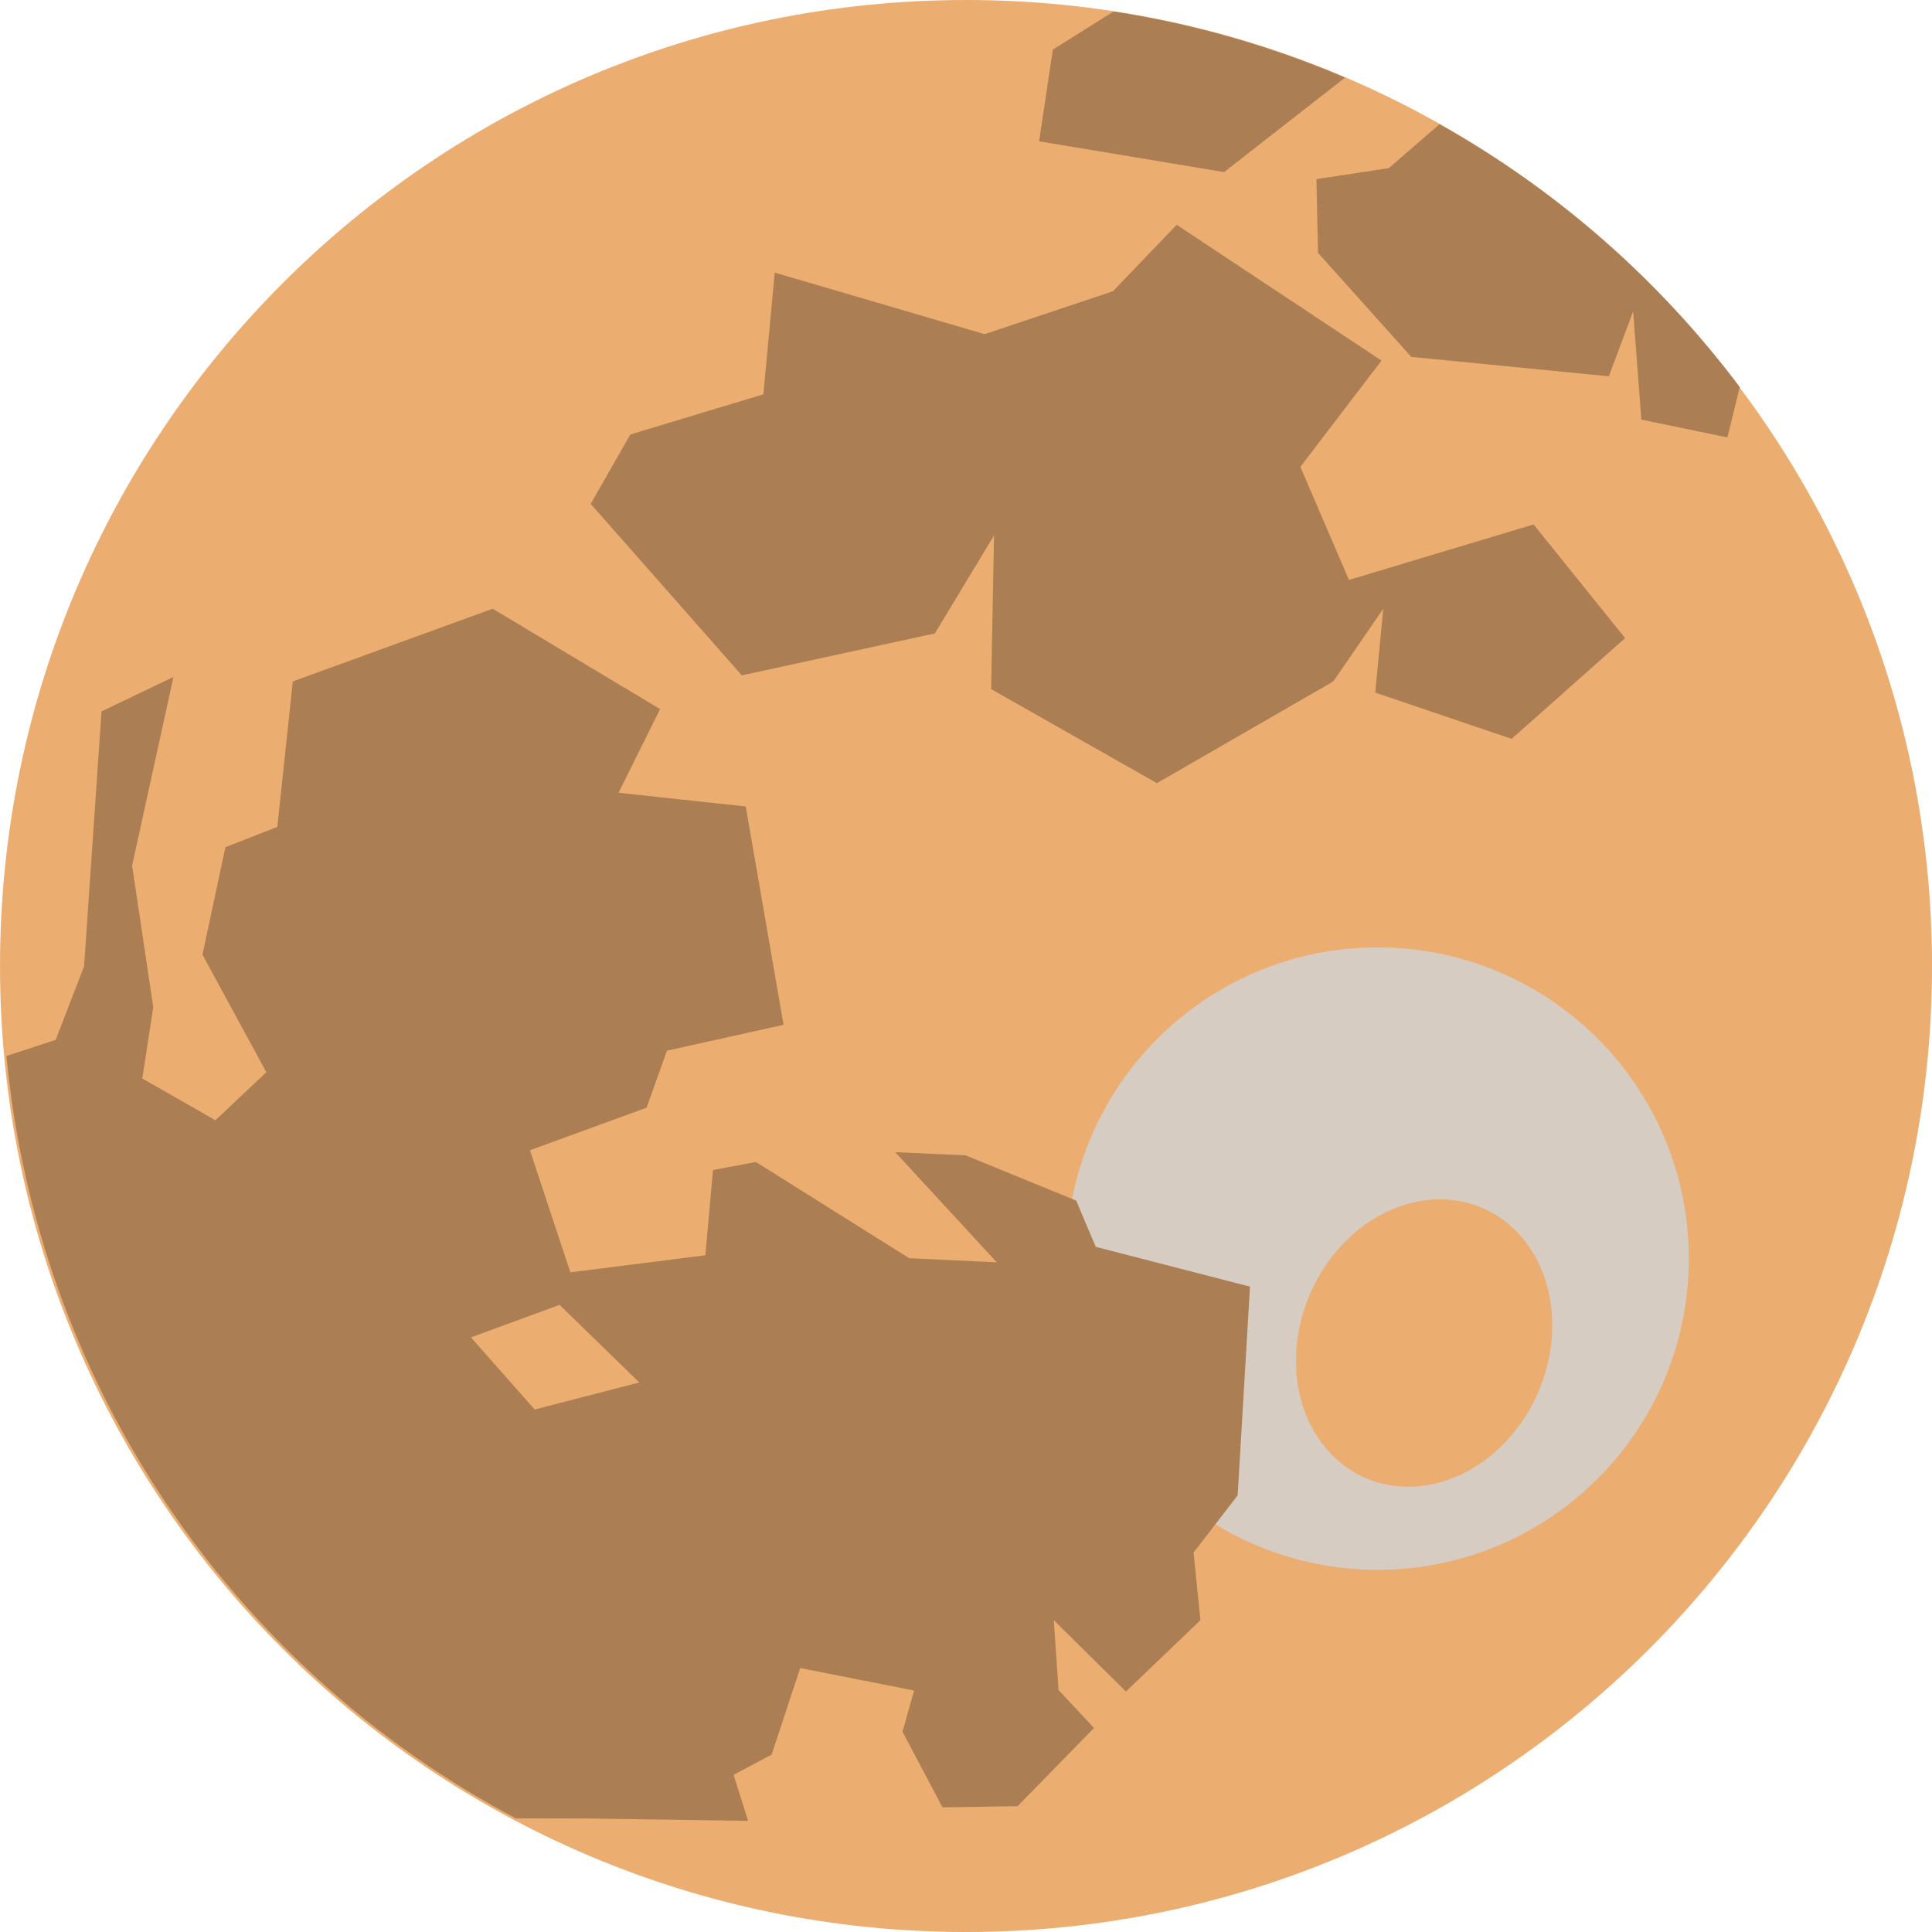
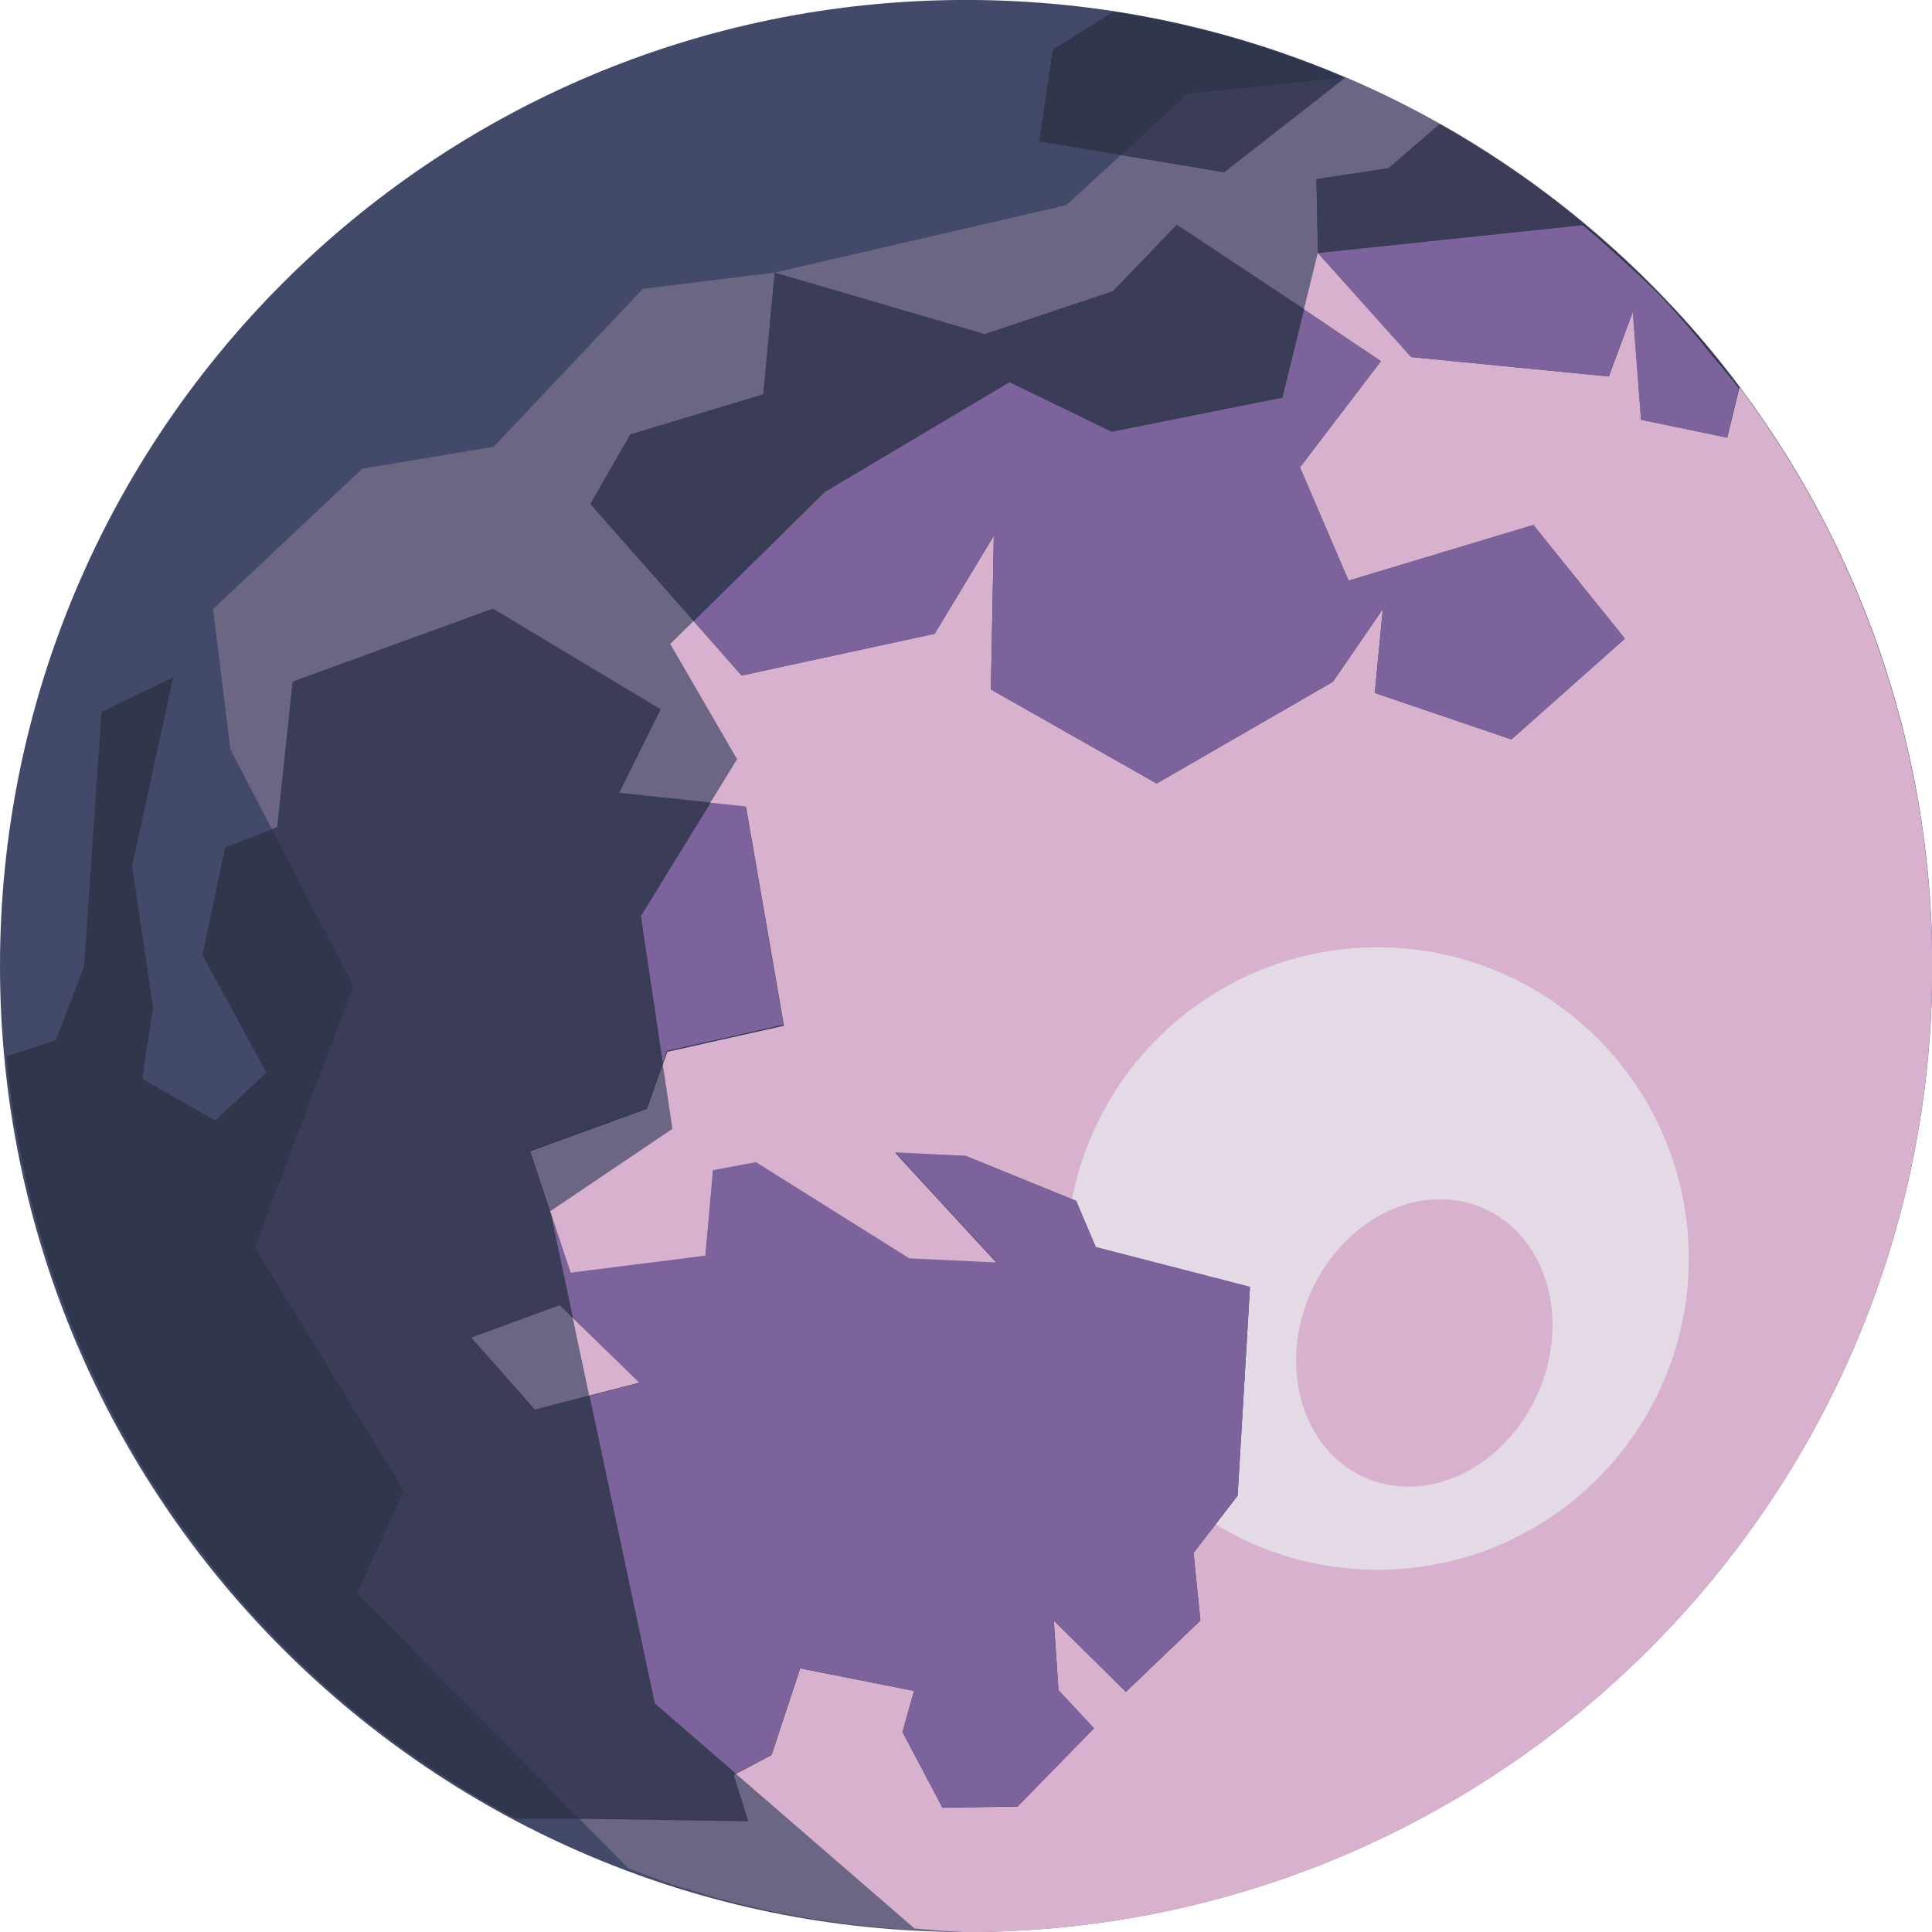
<svg xmlns="http://www.w3.org/2000/svg" width="37.26" height="37.26" viewBox="0 0 9.858 9.858" version="1.1" id="svg1">
  <defs id="defs1" />
  <g id="layer1" transform="translate(-4.835915,-6.238973)">
-     <circle style="fill:#ebad70;fill-opacity:1;stroke-width:1.323;stroke-linecap:round;stroke-linejoin:round" id="path1" cx="9.765" cy="11.168" r="4.929" />
-     <circle style="fill:#d6ccc2;fill-opacity:1;stroke:none;stroke-width:0.265;stroke-linecap:round;stroke-linejoin:round;stroke-dasharray:none" id="path7" cx="11.865" cy="12.661" r="1.588" />
-     <path id="path1-8" style="fill:#ac7e53;fill-opacity:1;stroke-width:1.323;stroke-linecap:round;stroke-linejoin:round" d="m 10.519,6.297 -0.311,0.195 -0.07,0.468 0.944,0.157 0.617,-0.482 a 4.929,4.929 0 0 0 -1.179,-0.337 4.929,4.929 0 0 0 -5.16e-4,0 z m 1.662,0.576 -0.259,0.224 -0.369,0.056 0.008,0.376 0.476,0.531 1.008,0.099 0.124,-0.331 0.042,0.552 0.439,0.091 0.063,-0.257 A 4.929,4.929 0 0 0 12.181,6.873 Z M 10.84,7.386 10.515,7.725 9.86,7.944 8.789,7.63 8.731,8.251 8.052,8.456 7.85,8.81 8.621,9.685 9.606,9.471 9.908,8.971 9.893,9.755 10.739,10.235 11.639,9.716 11.894,9.345 11.853,9.773 12.549,10.009 13.128,9.495 12.661,8.915 11.719,9.198 11.471,8.621 11.885,8.079 Z M 7.35,9.345 6.33,9.716 6.251,10.458 5.986,10.562 5.869,11.11 6.195,11.71 5.935,11.955 5.562,11.742 5.618,11.378 5.51,10.656 5.721,9.693 5.354,9.869 l -0.089,1.3 -0.145,0.376 -0.251,0.082 a 4.929,4.929 0 0 0 2.599,3.89 l 0.382,10e-4 0.803,0.012 -0.074,-0.235 0.194,-0.103 0.146,-0.442 0.581,0.115 -0.059,0.21 0.204,0.386 0.383,-0.006 0.39,-0.399 -0.181,-0.194 -0.024,-0.356 0.368,0.364 0.38,-0.364 -0.035,-0.345 0.225,-0.292 0.063,-1.065 -0.787,-0.203 -0.1,-0.236 L 9.763,12.134 9.404,12.118 9.922,12.68 9.475,12.659 8.693,12.168 8.474,12.209 8.435,12.644 7.746,12.731 7.54,12.108 8.135,11.891 8.239,11.6 8.834,11.468 8.641,10.354 7.992,10.284 8.204,9.857 Z m 0.341,3.552 0.407,0.396 -0.534,0.138 -0.325,-0.368 z" />
-     <ellipse style="fill:#ebad70;fill-opacity:1;stroke:none;stroke-width:0.266;stroke-linecap:round;stroke-linejoin:round;stroke-dasharray:none;stroke-opacity:1" id="path1012" cx="11.648" cy="15.302" rx="0.665" ry="0.723" transform="matrix(0.9820726,-0.1885033,0.04334707,0.9990601,0,0)" />
+     <g id="g50-7" transform="translate(-135.6011,-7.153249)">
+       <circle style="fill:#434a69;fill-opacity:1;stroke-width:1.323;stroke-linecap:round;stroke-linejoin:round" id="path1-7-4" cx="145.366" cy="18.321" r="4.929" />
+       <path id="path1-7-0-6" style="fill:#6b6684;fill-opacity:1;stroke-width:1.323;stroke-linecap:round;stroke-linejoin:round" d="m 147.299,13.788 -0.801,0.082 -0.62,0.569 -1.488,0.344 -0.673,0.083 -0.761,0.806 -0.671,0.112 -0.761,0.716 0.089,0.716 0.627,1.208 -0.503,1.332 0.761,1.242 -0.239,0.522 1.382,1.404 a 4.929,4.929 0 0 0 0.22,0.082 l 0.206,0.063 a 4.929,4.929 0 0 0 1.301,0.18 4.929,4.929 0 0 0 4.929,-4.929 4.929,4.929 0 0 0 -2.996,-4.534 4.929,4.929 0 0 0 -5.2e-4,0 z" />
+       <path id="path1-7-7-8" style="fill:#d7b1ce;fill-opacity:1;stroke-width:1.323;stroke-linecap:round;stroke-linejoin:round" d="m 148.526,14.539 -1.365,0.143 -0.181,0.738 -0.87,0.174 -0.522,-0.253 -0.942,0.56 -0.789,0.777 0.341,0.588 -0.492,0.8 0.162,1.086 -0.624,0.421 0.532,2.51 1.327,1.149 a 4.929,4.929 0 0 0 0.264,0.019 4.929,4.929 0 0 0 4.929,-4.929 4.929,4.929 0 0 0 -1.769,-3.782 z" />
+       <path id="path7-4-9" style="fill:#e3dae5;fill-opacity:1;stroke:none;stroke-width:0.265;stroke-linecap:round;stroke-linejoin:round;stroke-dasharray:none" d="m 147.466,18.226 a 1.588,1.588 0 0 0 -1.588,1.588 1.588,1.588 0 0 0 1.588,1.588 1.588,1.588 0 0 0 1.588,-1.588 1.588,1.588 0 0 0 -1.588,-1.588 z m 0.3,1.286 a 0.634,0.751 23.644 0 1 0.592,0.607 0.634,0.751 23.644 0 1 -0.622,0.848 0.634,0.751 23.644 0 1 -0.685,-0.597 0.634,0.751 23.644 0 1 0.622,-0.848 0.634,0.751 23.644 0 1 0.093,-0.01 z" />
+       <path id="path1-8-5-20" style="fill:#30364c;fill-opacity:1;stroke-width:1.323;stroke-linecap:round;stroke-linejoin:round" d="m 146.12,13.451 -0.311,0.195 -0.07,0.468 0.944,0.157 0.617,-0.482 a 4.929,4.929 0 0 0 -1.179,-0.337 4.929,4.929 0 0 0 -5.2e-4,0 z m 1.662,0.576 -0.259,0.224 -0.369,0.056 0.008,0.376 0.476,0.531 1.008,0.099 0.123,-0.331 0.042,0.552 0.439,0.091 0.063,-0.257 a 4.929,4.929 0 0 0 -1.531,-1.342 z m -1.34,0.513 -0.326,0.339 -0.655,0.219 -1.071,-0.314 -0.058,0.621 -0.679,0.205 -0.203,0.354 0.771,0.875 0.985,-0.213 0.302,-0.5 -0.015,0.784 0.846,0.48 0.899,-0.519 0.255,-0.371 -0.041,0.428 0.697,0.237 0.579,-0.514 -0.467,-0.58 -0.943,0.284 -0.248,-0.578 0.413,-0.542 z m -3.49,1.959 -1.021,0.372 -0.079,0.742 -0.266,0.103 -0.116,0.549 0.326,0.6 -0.261,0.245 -0.372,-0.213 0.055,-0.364 -0.107,-0.722 0.21,-0.963 -0.366,0.176 -0.089,1.3 -0.145,0.376 -0.251,0.082 a 4.929,4.929 0 0 0 2.599,3.89 l 0.382,10e-4 0.803,0.012 -0.074,-0.235 0.194,-0.103 0.146,-0.442 0.581,0.115 -0.059,0.21 0.204,0.386 0.383,-0.006 0.39,-0.399 -0.181,-0.194 -0.024,-0.356 0.368,0.364 0.38,-0.364 -0.035,-0.345 0.225,-0.292 0.063,-1.065 -0.787,-0.203 -0.1,-0.236 -0.563,-0.229 -0.359,-0.015 0.518,0.562 -0.446,-0.021 -0.783,-0.491 -0.219,0.041 -0.039,0.436 -0.688,0.087 -0.207,-0.623 0.596,-0.217 0.104,-0.291 0.595,-0.133 -0.193,-1.114 -0.65,-0.07 0.212,-0.427 z m 0.341,3.552 0.407,0.396 -0.534,0.138 -0.325,-0.368 z" />
+       <path id="path1-8-5-2-2" style="fill:#7d639c;fill-opacity:1;stroke-width:1.323;stroke-linecap:round;stroke-linejoin:round" d="m 148.512,14.541 -1.351,0.142 0.476,0.531 1.008,0.099 0.123,-0.331 0.042,0.552 0.439,0.091 0.061,-0.251 a 4.929,4.929 0 0 0 -0.134,-0.164 4.929,4.929 0 0 0 -0.264,-0.305 4.929,4.929 0 0 0 -0.186,-0.176 4.929,4.929 0 0 0 -0.215,-0.189 z m -1.421,0.429 -0.111,0.451 -0.87,0.174 -0.522,-0.253 -0.942,0.56 -0.669,0.659 0.244,0.278 0.985,-0.213 0.302,-0.5 -0.015,0.784 0.846,0.48 0.899,-0.519 0.255,-0.371 -0.041,0.428 0.697,0.237 0.579,-0.514 -0.467,-0.58 -0.943,0.284 -0.248,-0.578 0.413,-0.542 z m -3.029,2.518 -0.356,0.579 0.112,0.75 0.022,-0.063 0.595,-0.133 -0.193,-1.114 z m 0.943,1.784 0.518,0.562 -0.446,-0.021 -0.783,-0.491 -0.219,0.041 -0.039,0.436 -0.688,0.087 -0.103,-0.312 0.115,0.543 0.341,0.331 -0.256,0.067 0.333,1.57 0.413,0.358 0.183,-0.097 0.146,-0.442 0.581,0.115 -0.059,0.21 0.204,0.386 0.383,-0.006 0.39,-0.399 -0.181,-0.194 -0.024,-0.356 0.368,0.364 0.38,-0.364 -0.035,-0.345 0.225,-0.292 0.063,-1.065 -0.787,-0.203 -0.1,-0.236 -0.563,-0.229 z" />
+       <path id="path1-8-5-4-8" style="fill:#3b3c57;fill-opacity:1;stroke-width:1.323;stroke-linecap:round;stroke-linejoin:round" d="m 147.3,13.788 -0.802,0.082 -0.34,0.313 0.525,0.087 z m 0.482,0.238 -0.259,0.224 -0.369,0.056 0.008,0.376 1.359,-0.143 a 4.929,4.929 0 0 0 -0.737,-0.514 z m -1.34,0.513 -0.326,0.339 -0.655,0.219 -1.071,-0.314 -0.058,0.621 -0.679,0.205 -0.203,0.354 0.527,0.597 0.669,-0.659 0.942,-0.56 0.522,0.253 0.87,-0.174 0.111,-0.451 z m 2.122,0.036 a 4.929,4.929 0 0 1 0.379,0.358 4.929,4.929 0 0 0 -0.379,-0.358 z m 0.413,0.392 a 4.929,4.929 0 0 1 0.335,0.408 l 0.002,-0.007 a 4.929,4.929 0 0 0 -0.336,-0.402 z m -6.025,1.531 -1.021,0.372 -0.079,0.742 -0.028,0.011 0.416,0.802 -0.503,1.332 0.761,1.242 -0.239,0.522 1.13,1.149 h 0.062 l 0.803,0.012 -0.074,-0.235 0.01,-0.006 -0.413,-0.358 -0.333,-1.57 -0.278,0.072 -0.325,-0.368 0.451,-0.166 0.067,0.065 -0.115,-0.543 -0.103,-0.312 0.596,-0.217 0.082,-0.228 -0.112,-0.75 0.356,-0.579 -0.469,-0.05 0.212,-0.427 z" />
+     </g>
  </g>
</svg>
